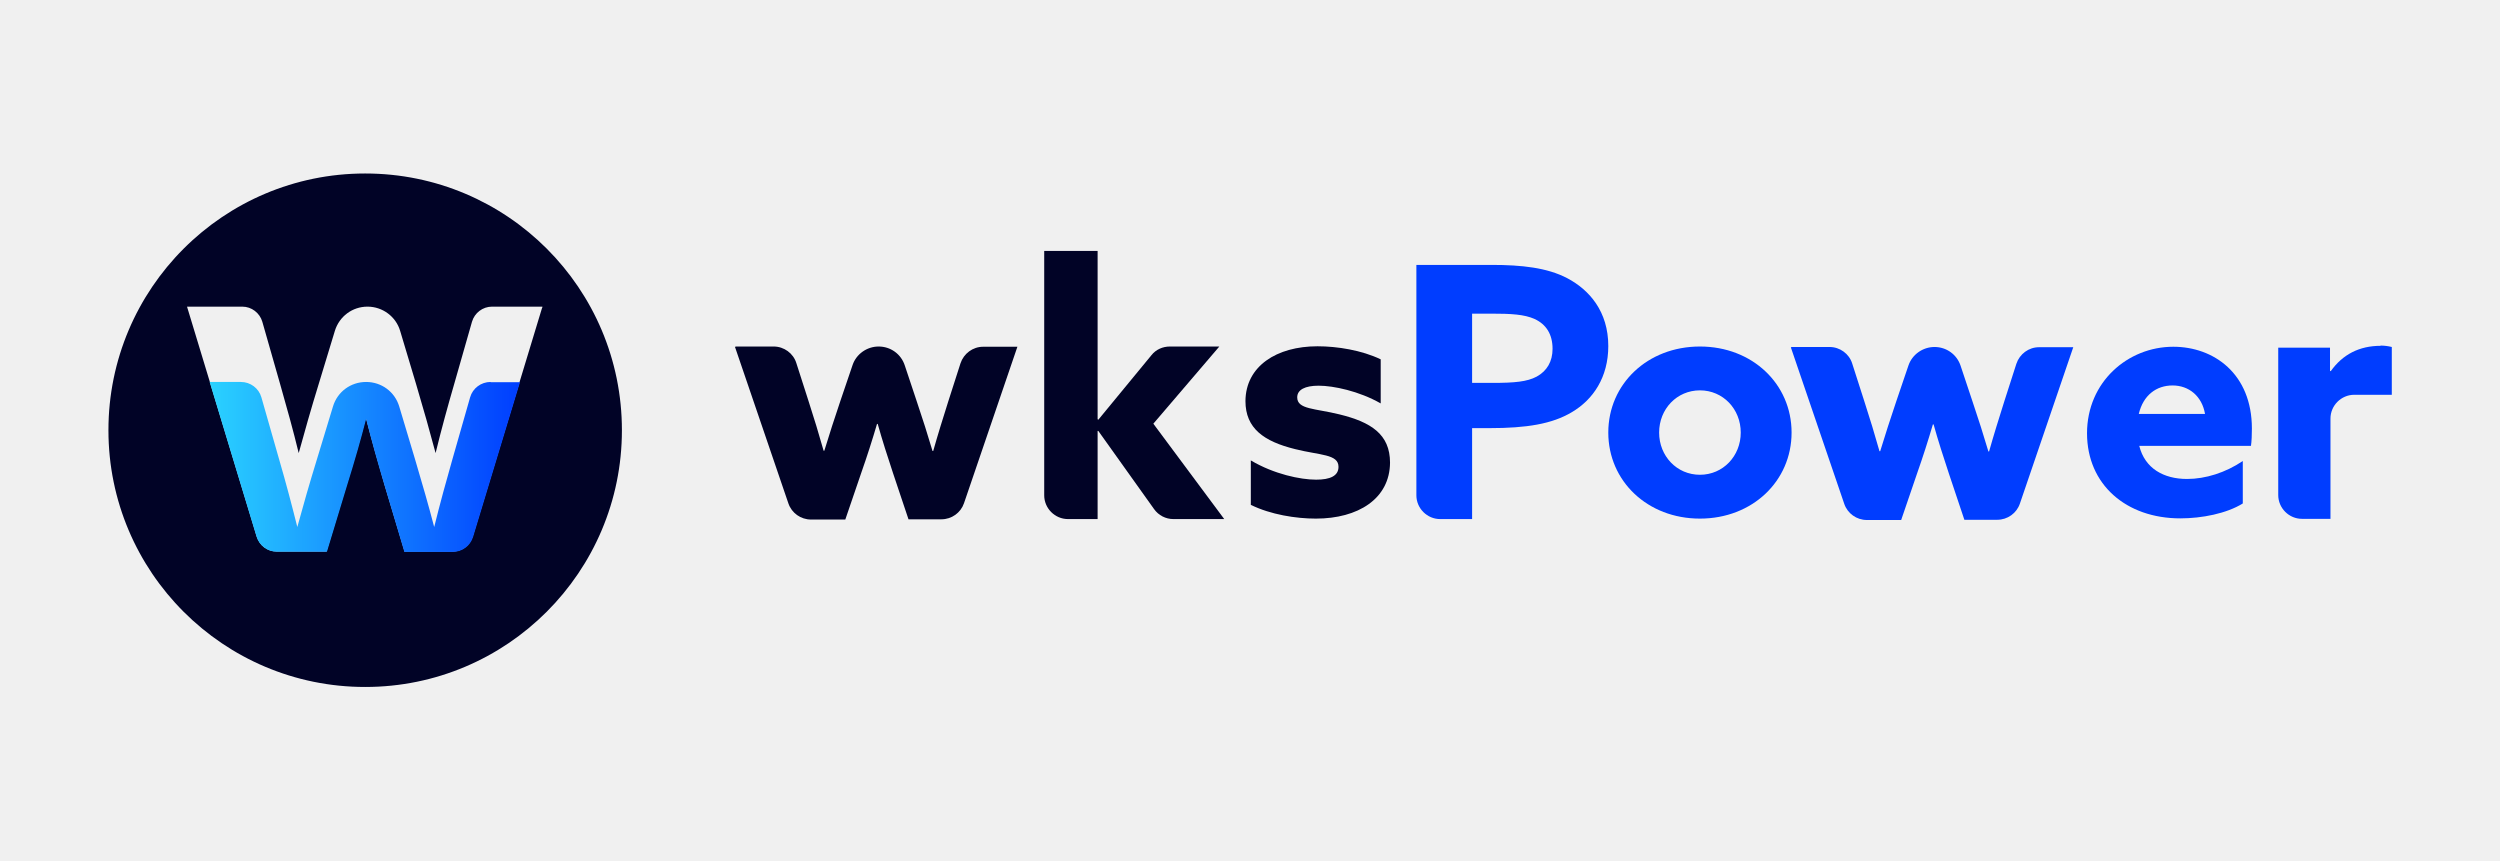
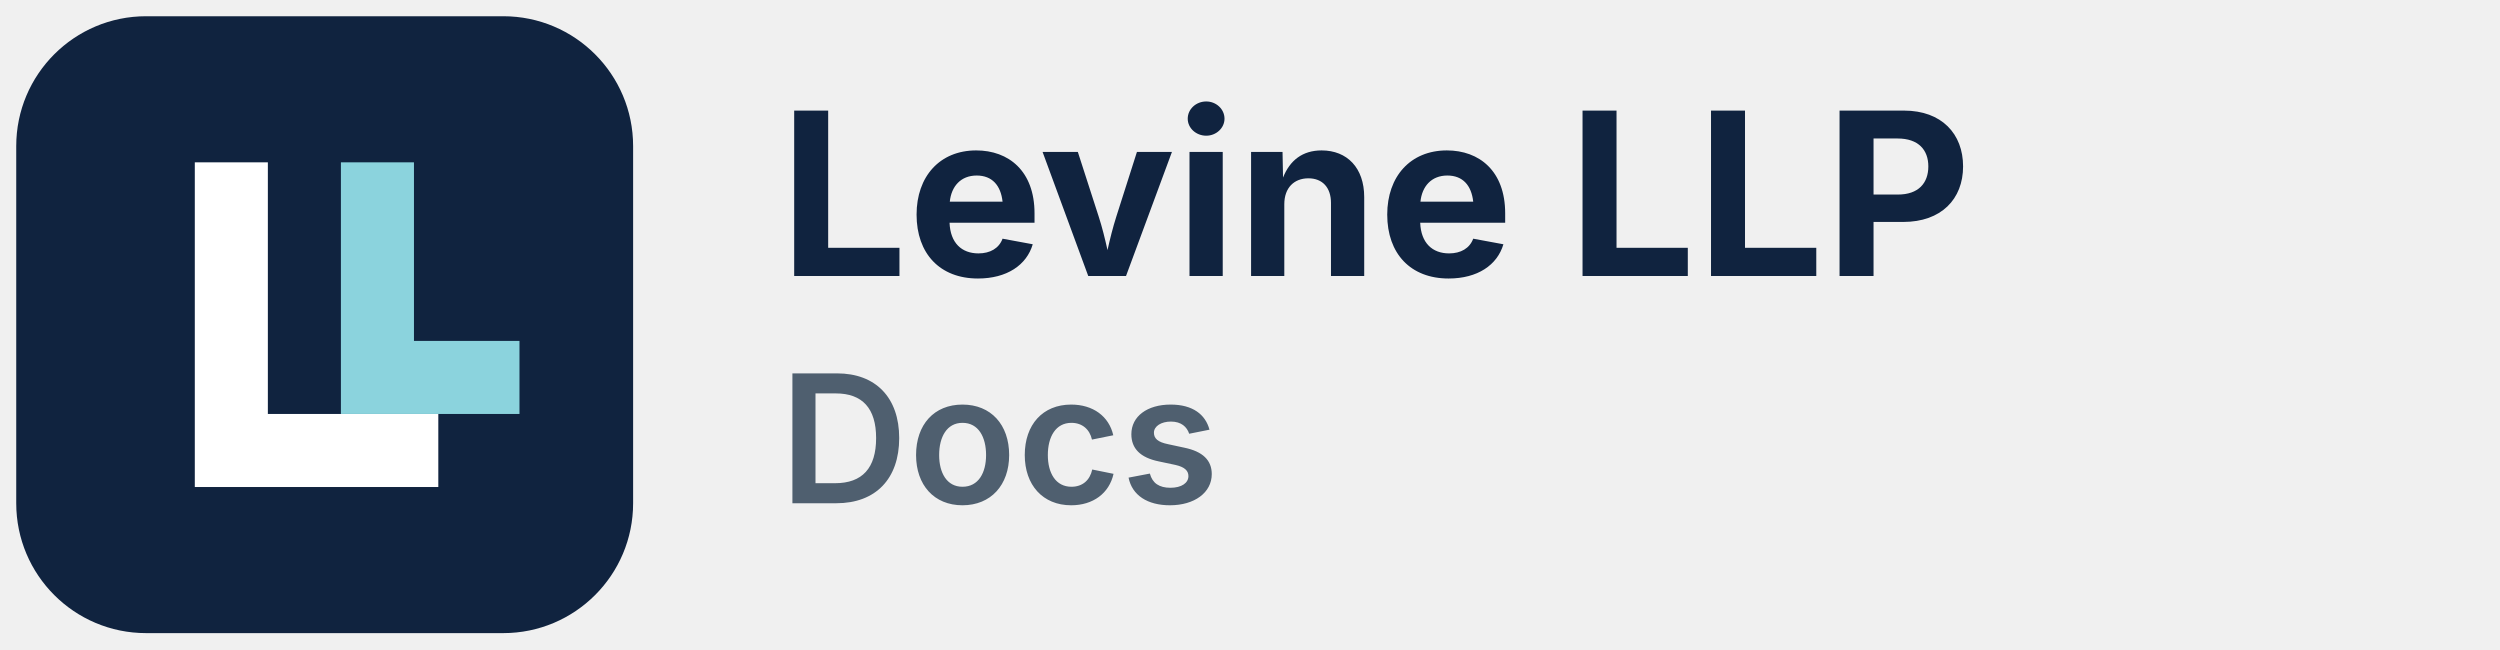
- <svg xmlns="http://www.w3.org/2000/svg" id="Camada_1" viewBox="0 0 107.21 36.9">
-   <defs>
-     <style>.cls-1{fill:#003dff;}.cls-2{fill:url(#Gradiente_sem_nome_4);}.cls-3{fill:#010326;}</style>
-     <linearGradient id="Gradiente_sem_nome_4" x1="9" y1="20.01" x2="22.3" y2="20.01" gradientTransform="matrix(1, 0, 0, 1, 0, 0)" gradientUnits="userSpaceOnUse">
-       <stop offset="0" stop-color="#2ad2ff" />
-       <stop offset="1" stop-color="#003dff" />
-     </linearGradient>
-   </defs>
-   <path class="cls-3" d="M15.66,7.44c-6.08,0-11.01,4.93-11.01,11.01s4.93,11.01,11.01,11.01,11.01-4.93,11.01-11.01S21.75,7.44,15.66,7.44Zm7.59,5.75l-2.98,9.82c-.12,.38-.46,.64-.86,.64h-2.06l-.84-2.8c-.3-1.02-.58-2.01-.82-2.95-.22,.87-.49,1.8-.84,2.93l-.85,2.82h-2.13c-.4,0-.74-.26-.86-.64l-2.99-9.86h2.37c.4,0,.75,.27,.86,.65l.76,2.66c.3,1.05,.57,2.02,.8,2.97,.25-.91,.53-1.9,.86-2.97l.69-2.27c.19-.62,.75-1.04,1.4-1.04s1.22,.43,1.4,1.04l.68,2.27c.33,1.11,.59,2.03,.84,2.97,.25-1.03,.53-2.04,.8-2.97l.76-2.66c.11-.38,.46-.65,.86-.65h2.16v.04Z" />
-   <path class="cls-2" d="M21.04,16.38c-.41,0-.77,.27-.88,.66l-.76,2.66c-.26,.91-.53,1.89-.78,2.9-.24-.92-.5-1.82-.82-2.9l-.68-2.27c-.19-.63-.76-1.05-1.42-1.05s-1.23,.42-1.42,1.05l-.69,2.27c-.32,1.04-.6,2.02-.84,2.9-.23-.92-.48-1.87-.78-2.9l-.76-2.66c-.11-.39-.47-.66-.88-.66h-1.34l2.01,6.63c.12,.39,.47,.65,.87,.65h2.15l.86-2.83c.34-1.09,.6-2,.82-2.86,.23,.91,.5,1.88,.8,2.88l.83,2.78v.04h2.08c.41,0,.76-.26,.88-.65l2.01-6.63h-1.26Z" />
-   <path class="cls-3" d="M31.55,14.86h1.63c.44,0,.84,.29,.97,.71l.52,1.62c.24,.74,.45,1.43,.65,2.14h.03c.21-.69,.45-1.43,.69-2.14l.52-1.53c.16-.48,.62-.8,1.12-.8h0c.51,0,.96,.32,1.12,.81l.51,1.53c.26,.77,.47,1.43,.68,2.14h.03c.2-.71,.41-1.38,.65-2.14l.52-1.62c.14-.42,.53-.71,.97-.71h1.47l-2.29,6.71c-.14,.41-.53,.69-.97,.69h-1.41l-.66-1.97c-.24-.72-.47-1.44-.66-2.12h-.03c-.2,.68-.42,1.37-.68,2.11l-.68,1.99h-1.47c-.44,0-.83-.28-.97-.69l-2.29-6.71Z" />
-   <path class="cls-1" d="M76.83,14.88h1.63c.44,0,.84,.29,.97,.71l.52,1.62c.24,.74,.45,1.43,.65,2.14h.03c.21-.69,.45-1.43,.69-2.14l.52-1.53c.16-.48,.62-.8,1.12-.8h0c.51,0,.96,.32,1.12,.81l.51,1.53c.26,.77,.47,1.43,.68,2.14h.03c.2-.71,.41-1.38,.65-2.14l.52-1.62c.14-.42,.53-.71,.97-.71h1.47l-2.29,6.71c-.14,.41-.53,.69-.97,.69h-1.41l-.66-1.97c-.24-.72-.47-1.44-.66-2.12h-.03c-.2,.68-.42,1.37-.68,2.11l-.68,1.99h-1.47c-.44,0-.83-.28-.97-.69l-2.29-6.71Z" />
-   <path class="cls-3" d="M44.78,10.76h2.29v7.22l.03,.02,2.28-2.77c.19-.24,.48-.37,.79-.37h2.12l-2.83,3.31,3.04,4.09h-2.18c-.33,0-.64-.16-.83-.43l-2.39-3.35h-.03v3.78h-1.27c-.56,0-1.02-.46-1.02-1.02V10.76Z" />
-   <path class="cls-3" d="M53.65,19.75c.98,.58,2.11,.82,2.79,.82,.6,0,.96-.16,.96-.55,0-.55-.79-.49-1.86-.76-1.34-.33-2.13-.89-2.13-2.06,.01-1.5,1.34-2.35,3.09-2.35,.85,0,1.9,.17,2.71,.56v1.89c-.93-.53-2.03-.76-2.66-.76-.58,0-.92,.17-.92,.5,0,.52,.76,.47,1.81,.73,1.35,.33,2.17,.85,2.17,2.07-.01,1.55-1.37,2.4-3.18,2.4-.85,0-1.94-.17-2.79-.59v-1.91Z" />
-   <path class="cls-1" d="M60.73,11.36h3.24c1.29,0,2.38,.12,3.24,.57,.95,.5,1.76,1.43,1.76,2.91,0,1.34-.65,2.3-1.57,2.84-.84,.5-1.93,.68-3.52,.68h-.75v3.9h-1.37c-.56,0-1.02-.46-1.02-1.02V11.36Zm3.27,5.06c.95,0,1.49-.05,1.9-.27,.44-.24,.68-.65,.68-1.19,0-.62-.27-1.05-.77-1.28-.44-.2-1.02-.23-1.87-.23h-.81v2.97h.87Z" />
-   <path class="cls-1" d="M72.9,14.86c2.25,0,3.93,1.61,3.93,3.69s-1.68,3.69-3.93,3.69-3.93-1.61-3.93-3.69,1.68-3.69,3.93-3.69Zm0,5.5c.99,0,1.75-.8,1.75-1.81s-.76-1.81-1.75-1.81-1.75,.8-1.75,1.81,.76,1.81,1.75,1.81Z" />
-   <path class="cls-1" d="M91.74,19.12c.24,.97,1.05,1.42,2.05,1.42,.79,0,1.65-.27,2.39-.77v1.82c-.69,.43-1.75,.64-2.68,.64-2.32,0-4-1.45-4-3.65s1.75-3.71,3.7-3.71c1.73,0,3.37,1.15,3.37,3.51,0,.24-.01,.56-.04,.74h-4.78Zm2.82-1.37c-.13-.76-.69-1.22-1.39-1.22s-1.26,.42-1.45,1.22h2.84Z" />
-   <path class="cls-1" d="M102.09,14.83c-.91,0-1.63,.37-2.14,1.09l-.03-.02v-.99h-2.22v6.32c0,.56,.46,1.02,1.02,1.02h1.22v-4.3c0-.56,.46-1.02,1.02-1.02h1.61v-2.05c-.16-.04-.33-.06-.48-.06Z" />
+ <svg xmlns="http://www.w3.org/2000/svg" width="154" height="40" viewBox="0 0 154 40" role="img" aria-labelledby="title desc">
+   <rect x="1" y="1" width="38" height="38" rx="8" fill="#10233f" />
+   <path d="M12 10h4.5v15.5H27V30H12V10Z" fill="#ffffff" />
+   <path d="M21 10h4.5v11H32v4.5H21V10Z" fill="#8bd3dd" />
+   <text x="48" y="17" fill="#10233f" font-family="Inter, Arial, sans-serif" font-size="14" font-weight="700">Levine LLP</text>
+   <text x="48" y="31" fill="#4f5f6f" font-family="Inter, Arial, sans-serif" font-size="11" font-weight="600">Docs</text>
</svg>
